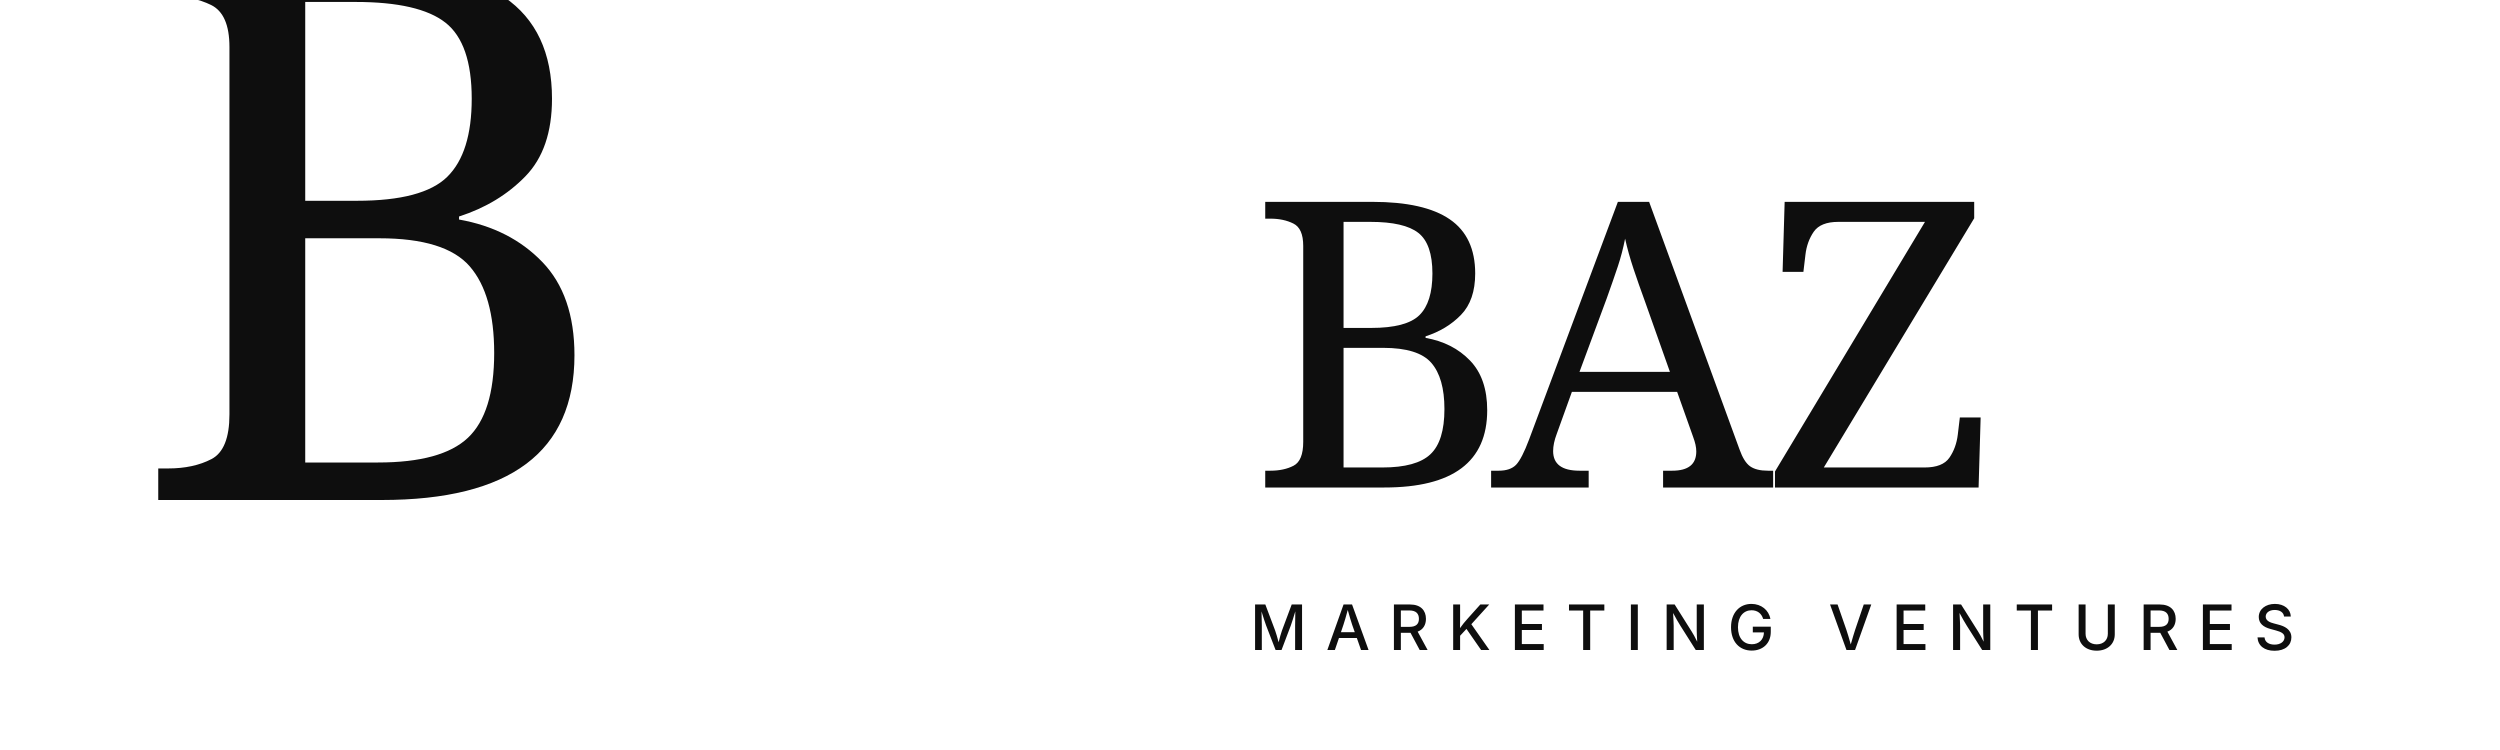
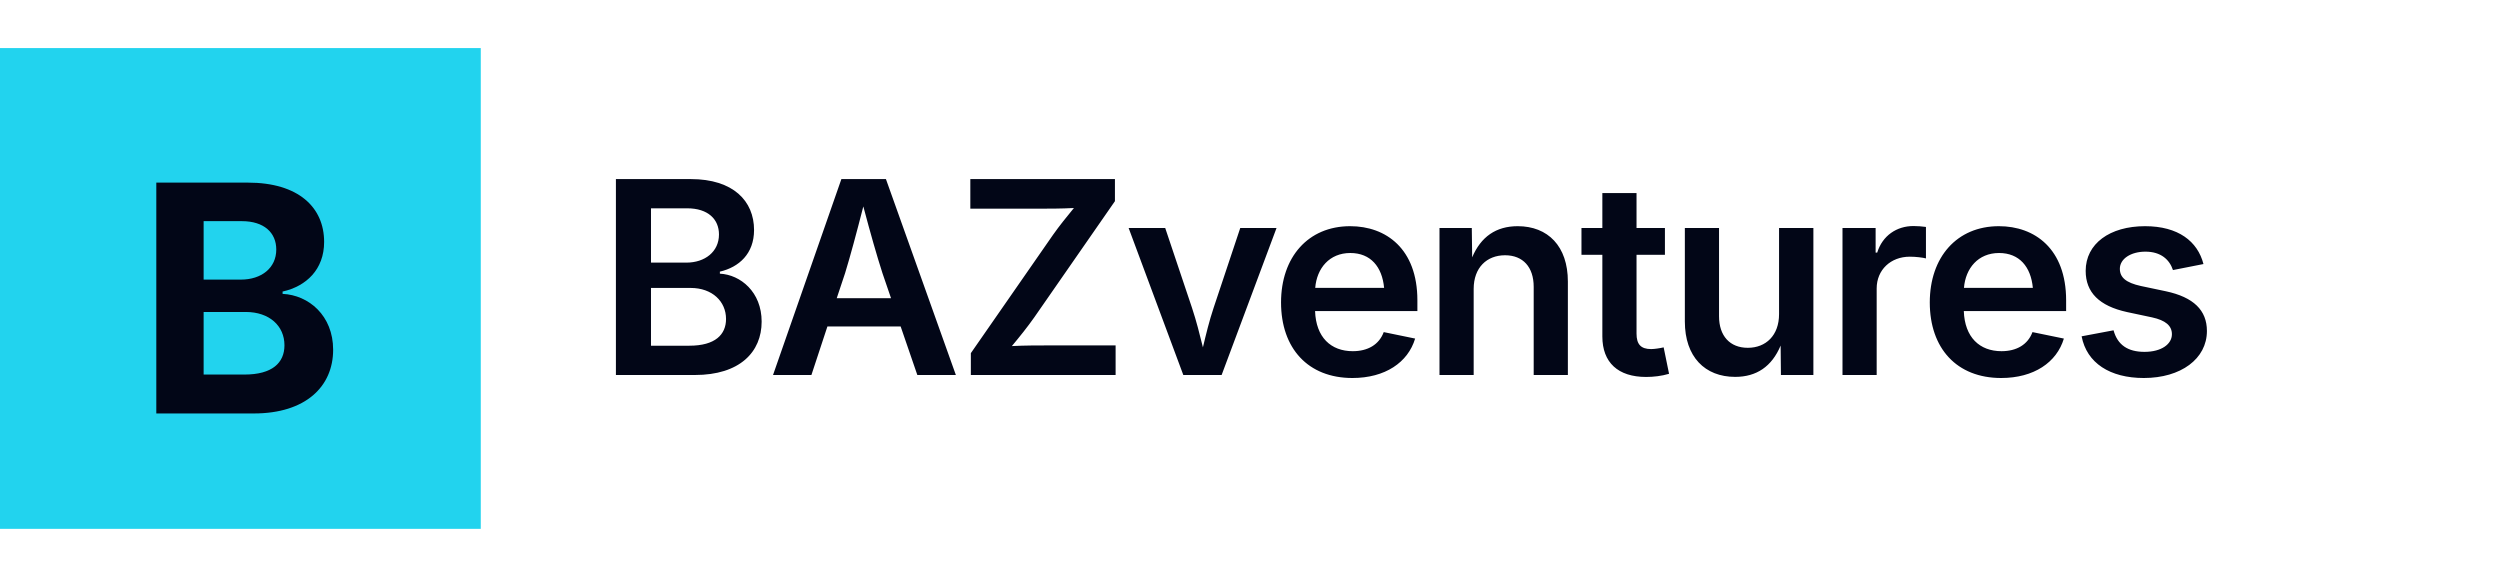
- <svg xmlns="http://www.w3.org/2000/svg" viewBox="0 0 400 120" width="400" height="120">
-   <text x="60" y="80" font-family="Fraunces, Georgia, serif" font-size="120" font-weight="500" fill="#0e0e0e" text-anchor="middle" letter-spacing="-4">B</text>
-   <text x="200" y="78" font-family="Fraunces, Georgia, serif" font-size="64" font-weight="500" fill="#0e0e0e" letter-spacing="-2">BAZ</text>
-   <text x="200" y="104" font-family="Inter, system-ui, sans-serif" font-size="10" font-weight="500" fill="#0e0e0e" letter-spacing="3">MARKETING VENTURES</text>
+ <svg xmlns="http://www.w3.org/2000/svg" viewBox="0 0 520 120" width="520" height="120" role="img" aria-label="BAZventures">
+   <rect x="0" y="10" width="100" height="100" fill="#22D3EE" />
+   <text x="50" y="86" font-family="Inter, system-ui, -apple-system, Segoe UI, sans-serif" font-size="66" font-weight="700" fill="#020617" text-anchor="middle" letter-spacing="-2">B</text>
+   <text x="124" y="78" font-family="Inter, system-ui, -apple-system, Segoe UI, sans-serif" font-size="56" font-weight="600" fill="#020617" letter-spacing="-1.5">BAZventures</text>
</svg>
